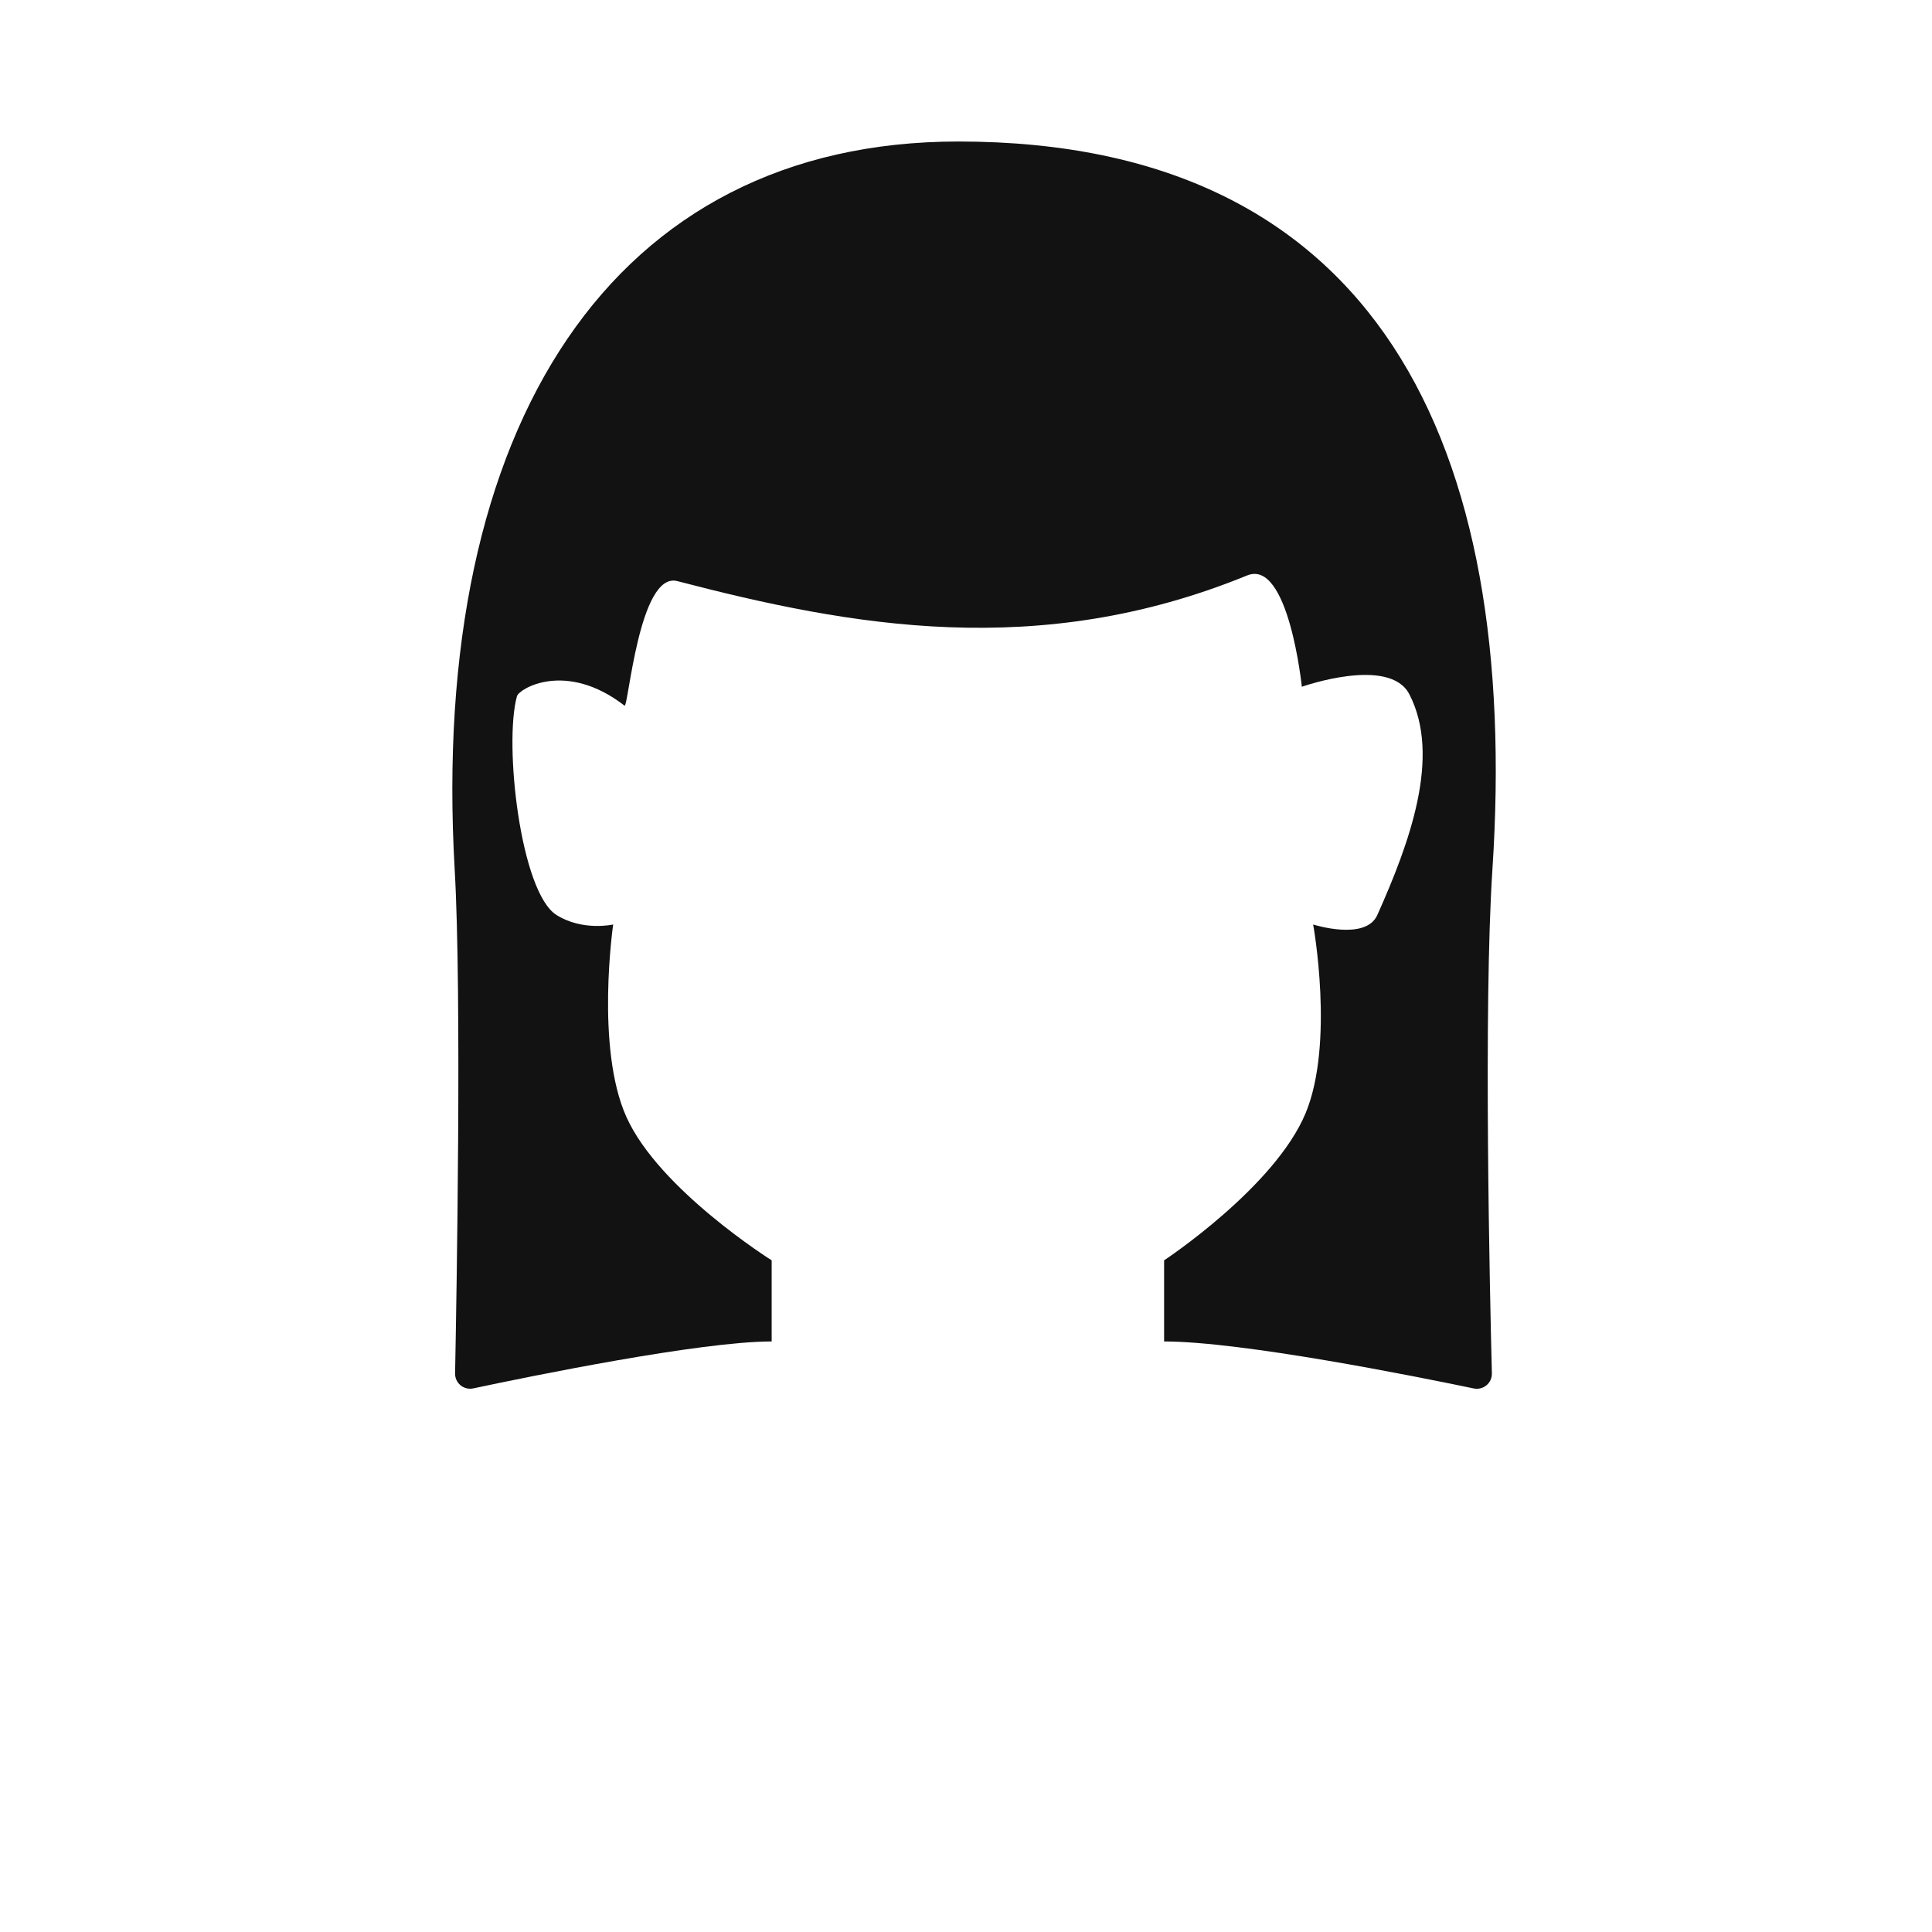
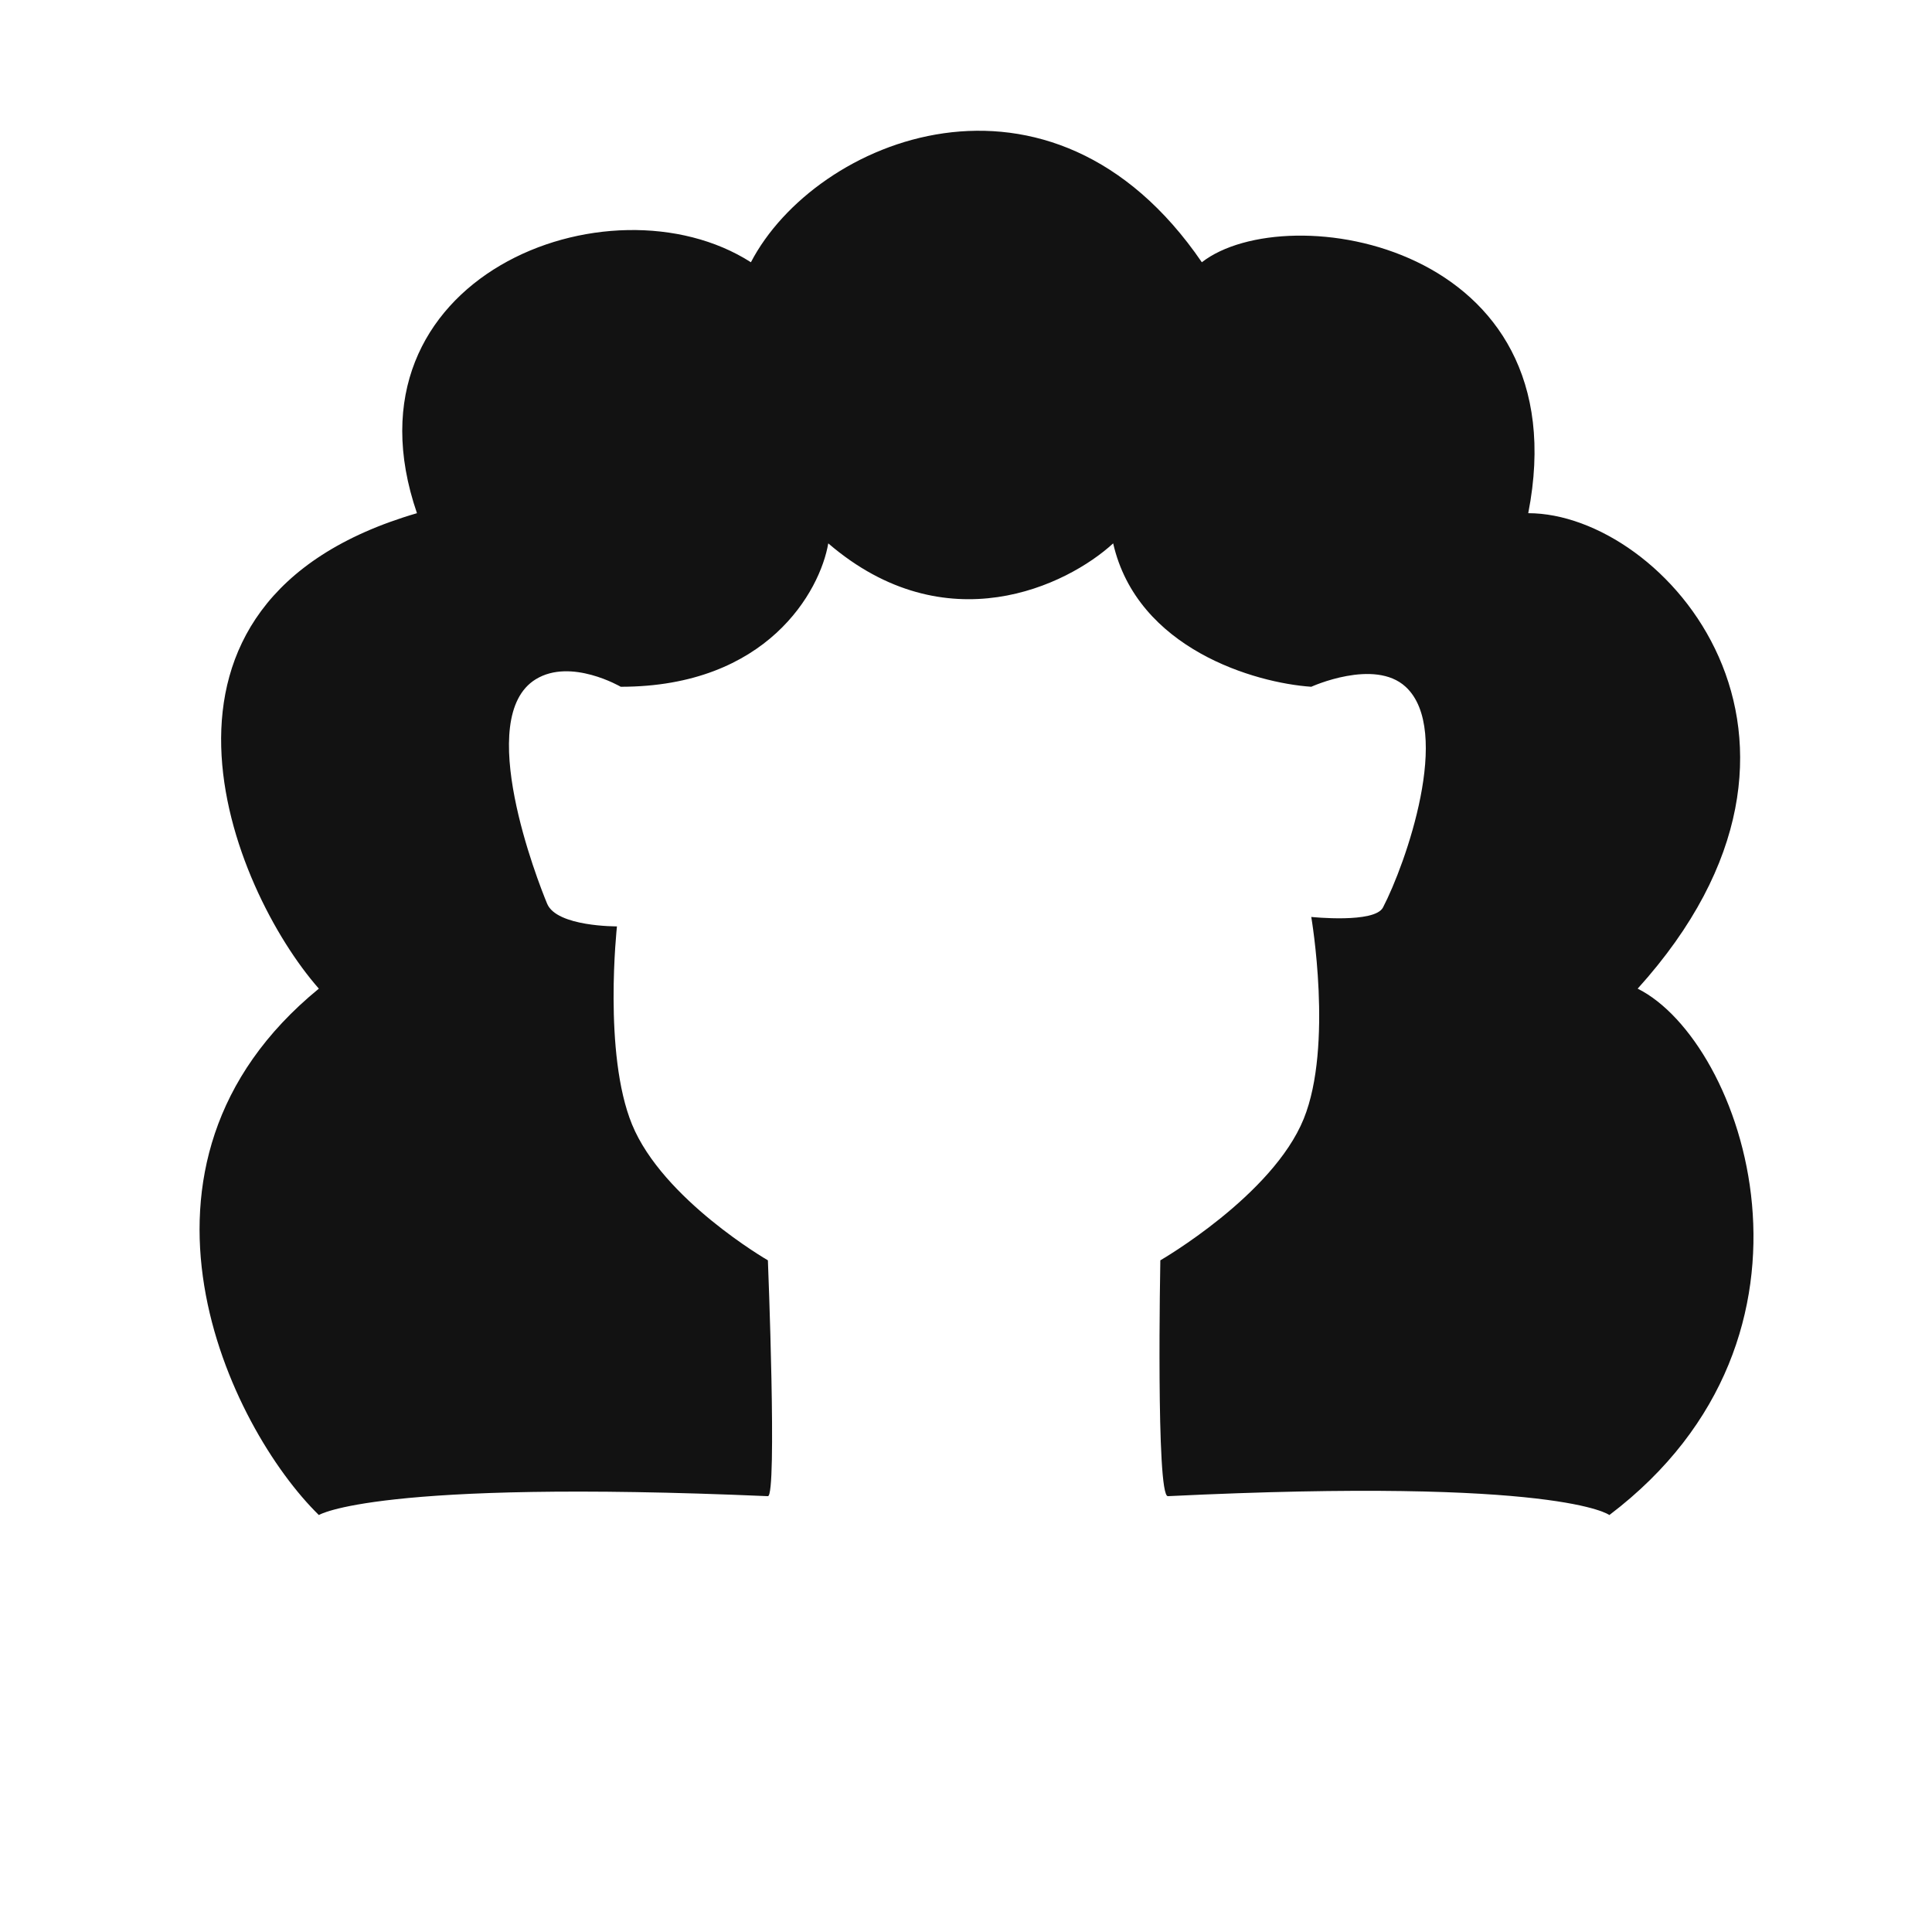
<svg xmlns="http://www.w3.org/2000/svg" width="512" height="512" viewBox="0 0 512 512" fill="none">
-   <path d="M120.5 230.5C113.7 112.5 162.5 37.5 254 37.5C365 37.5 402.914 117.805 395.5 230.5C393.102 266.953 394.841 343.582 395.364 363.943C395.431 366.541 393.076 368.479 390.532 367.948C375.31 364.772 329.101 355.5 308.5 355.5V334C308.5 334 337.841 314.643 346 295C353.715 276.426 348 245 348 245C348 245 361.89 249.451 365 242.5C373.5 223.5 382 200.5 373.5 184C368.224 173.759 345 182 345 182C345 182 341.5 148 330.5 152.5C275.277 175.091 225.5 166 179.5 154C169.34 151.35 166.5 187.774 165.5 187C150 175 137.56 182.5 137 184.5C133.5 197 137.887 236.494 147.5 242.5C154.455 246.845 162.5 245 162.5 245C162.5 245 157.744 277.623 166 296C174.659 315.273 204.5 334 204.5 334V355.5C185.529 355.5 140.443 364.743 125.446 367.933C122.91 368.472 120.552 366.548 120.602 363.956C121.008 343.12 122.392 263.323 120.5 230.5Z" fill="#121212" />
+   <path d="M318.5 69.5C278.5 11 216 36.834 199 69.5C161.5 45.5 89.025 73.483 110.5 136C30 159.5 61.333 235.667 84.5 262C27 309 61 378.5 84.5 401.5C84.5 401.5 99.5 392 203.5 396.5C206 396.608 203.5 334 203.5 334C203.5 334 175.676 317.929 167.5 298C159.789 279.204 163.5 245.5 163.5 245.5C163.5 245.5 147.553 245.629 145 239.5C142.5 233.5 125.5 190.084 142 180C151.33 174.298 164.5 182 164.5 182C203.3 182 217.333 156.667 219.5 144C250.7 170.8 282.833 155.167 295 144C301.4 172 332.667 181 347.5 182C347.5 182 364.231 174.393 372.5 182C385 193.5 372.5 229 366.5 240.5C364.276 244.762 347.5 243 347.5 243C347.5 243 353.356 277.14 345.5 296.5C337.245 316.843 307.5 334 307.5 334C307.5 334 306.302 396.655 309.5 396.5C413.5 391.451 426.5 401.5 426.5 401.5C489.3 353.9 462 276 434 262C494 195.6 441 136 405 136C419 64.5 341 52 318.5 69.5Z" fill="#121212" />
</svg>
